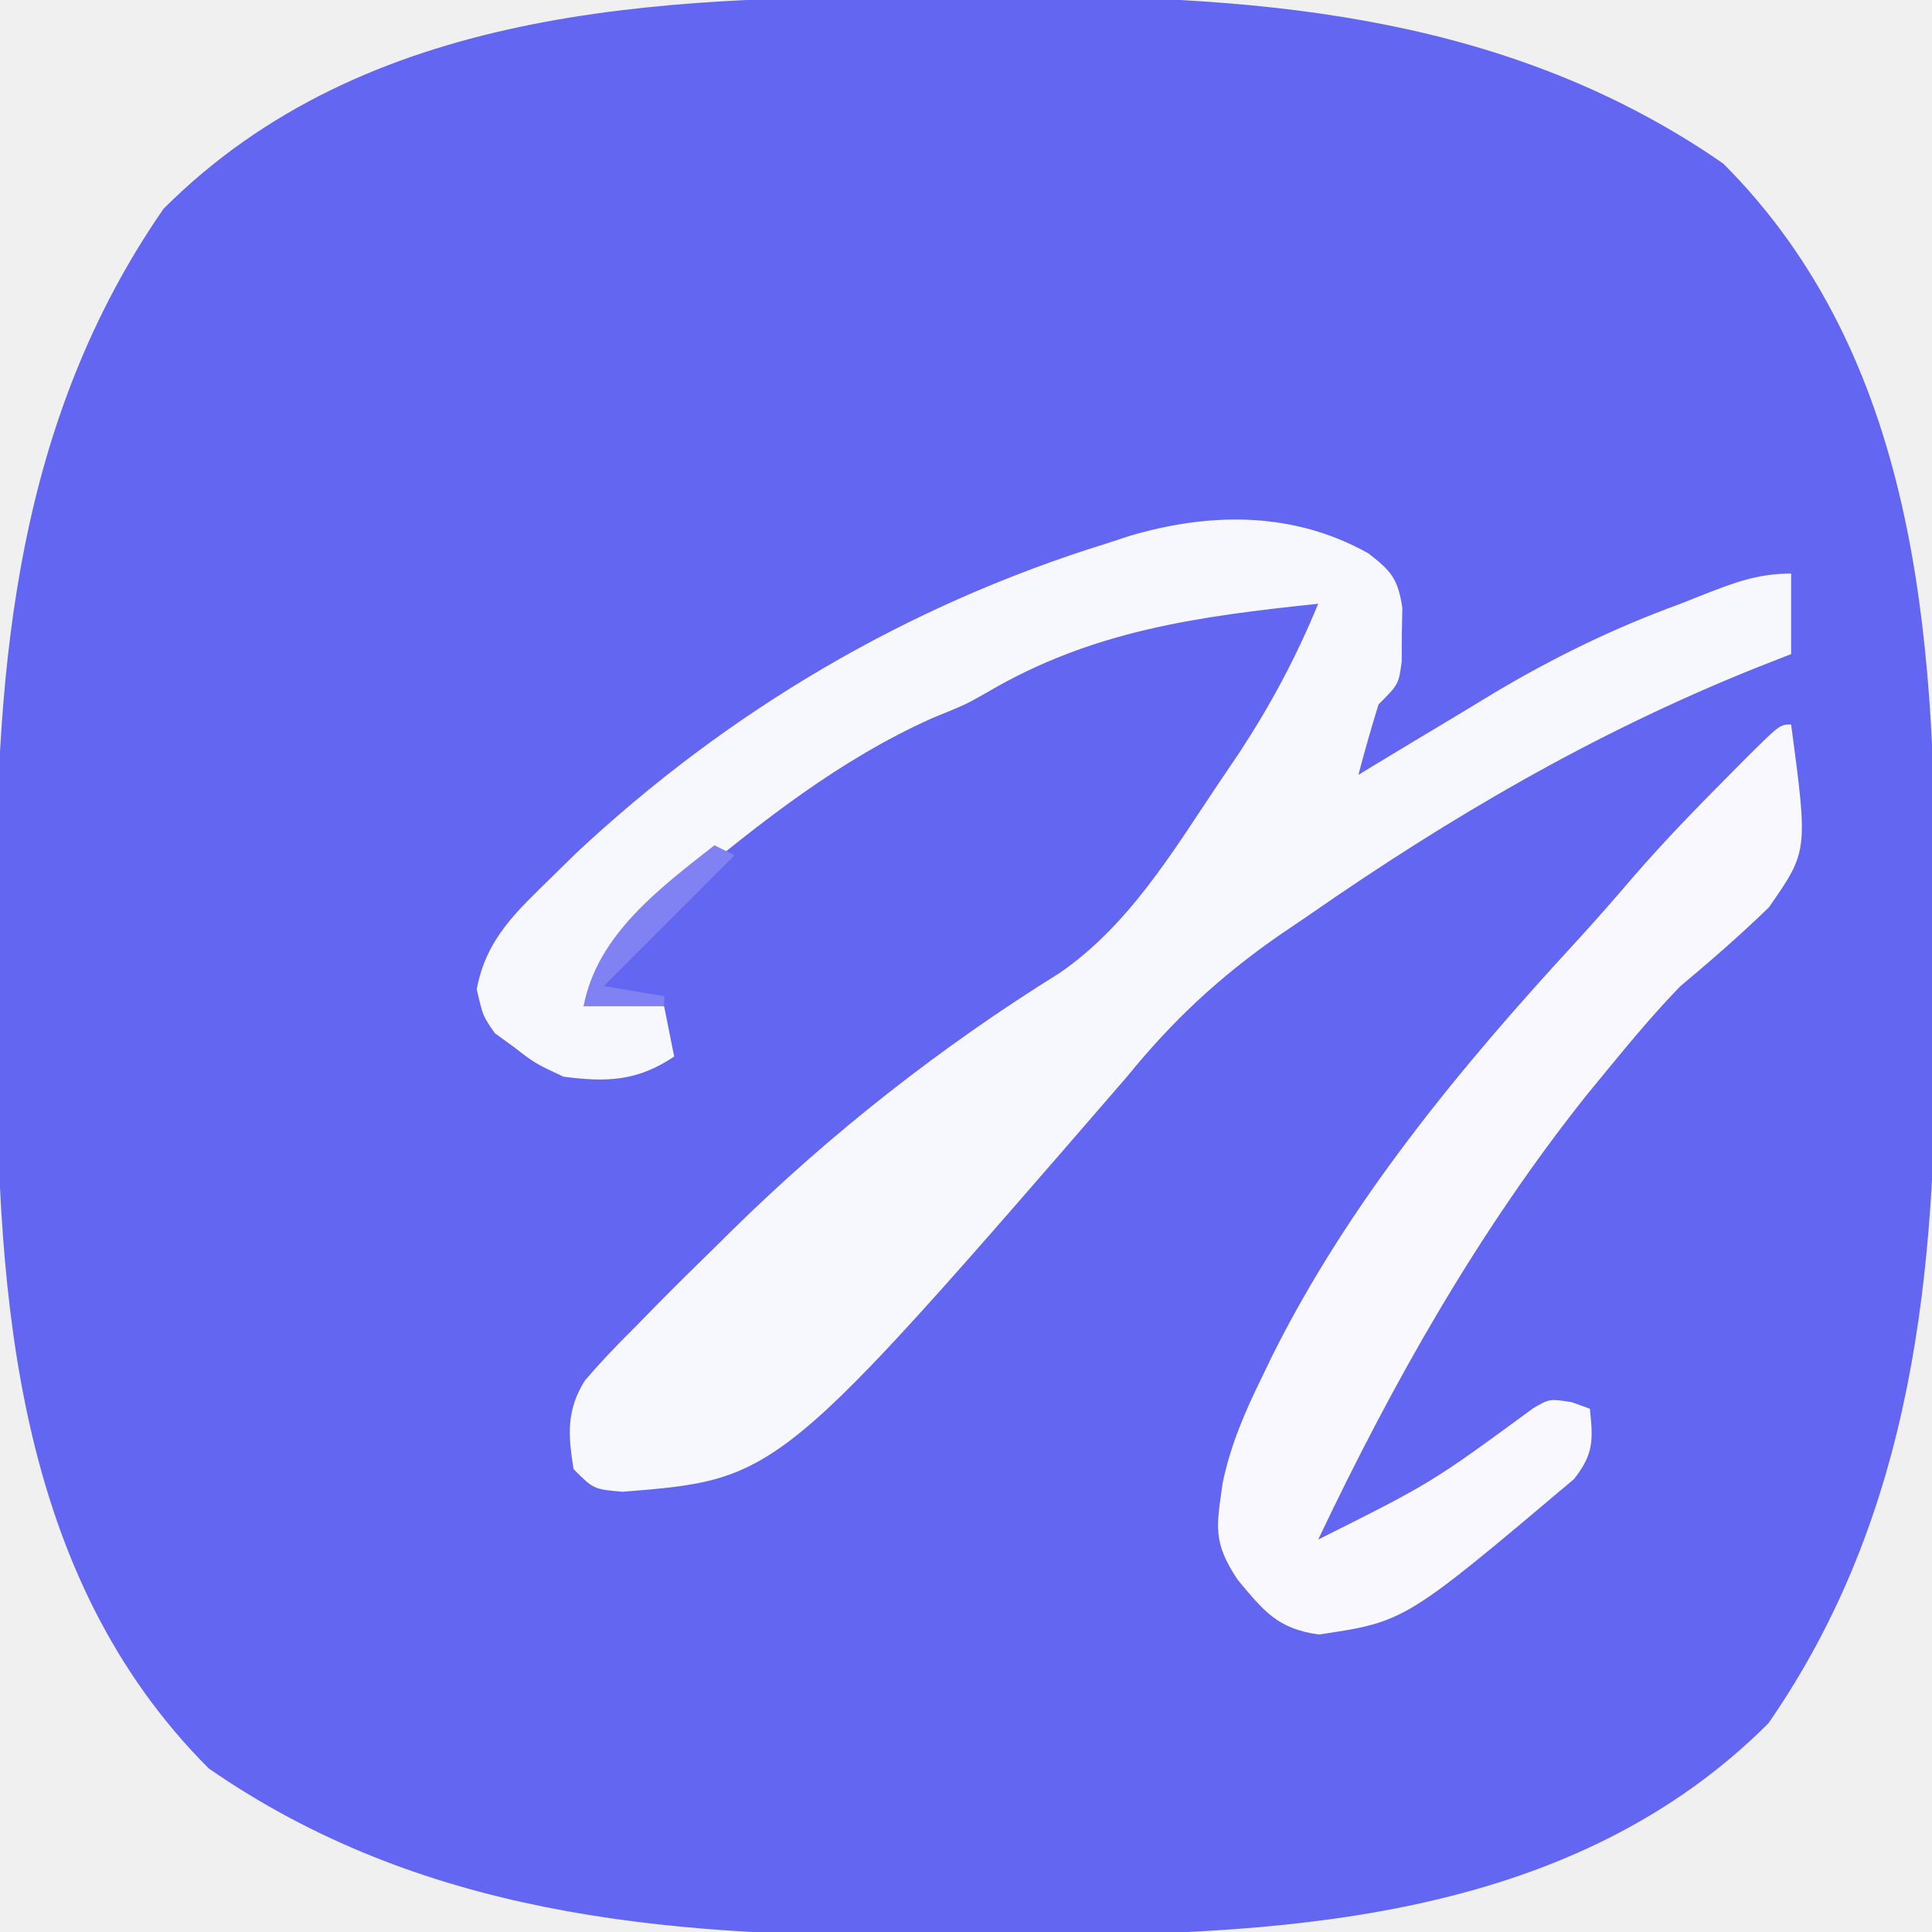
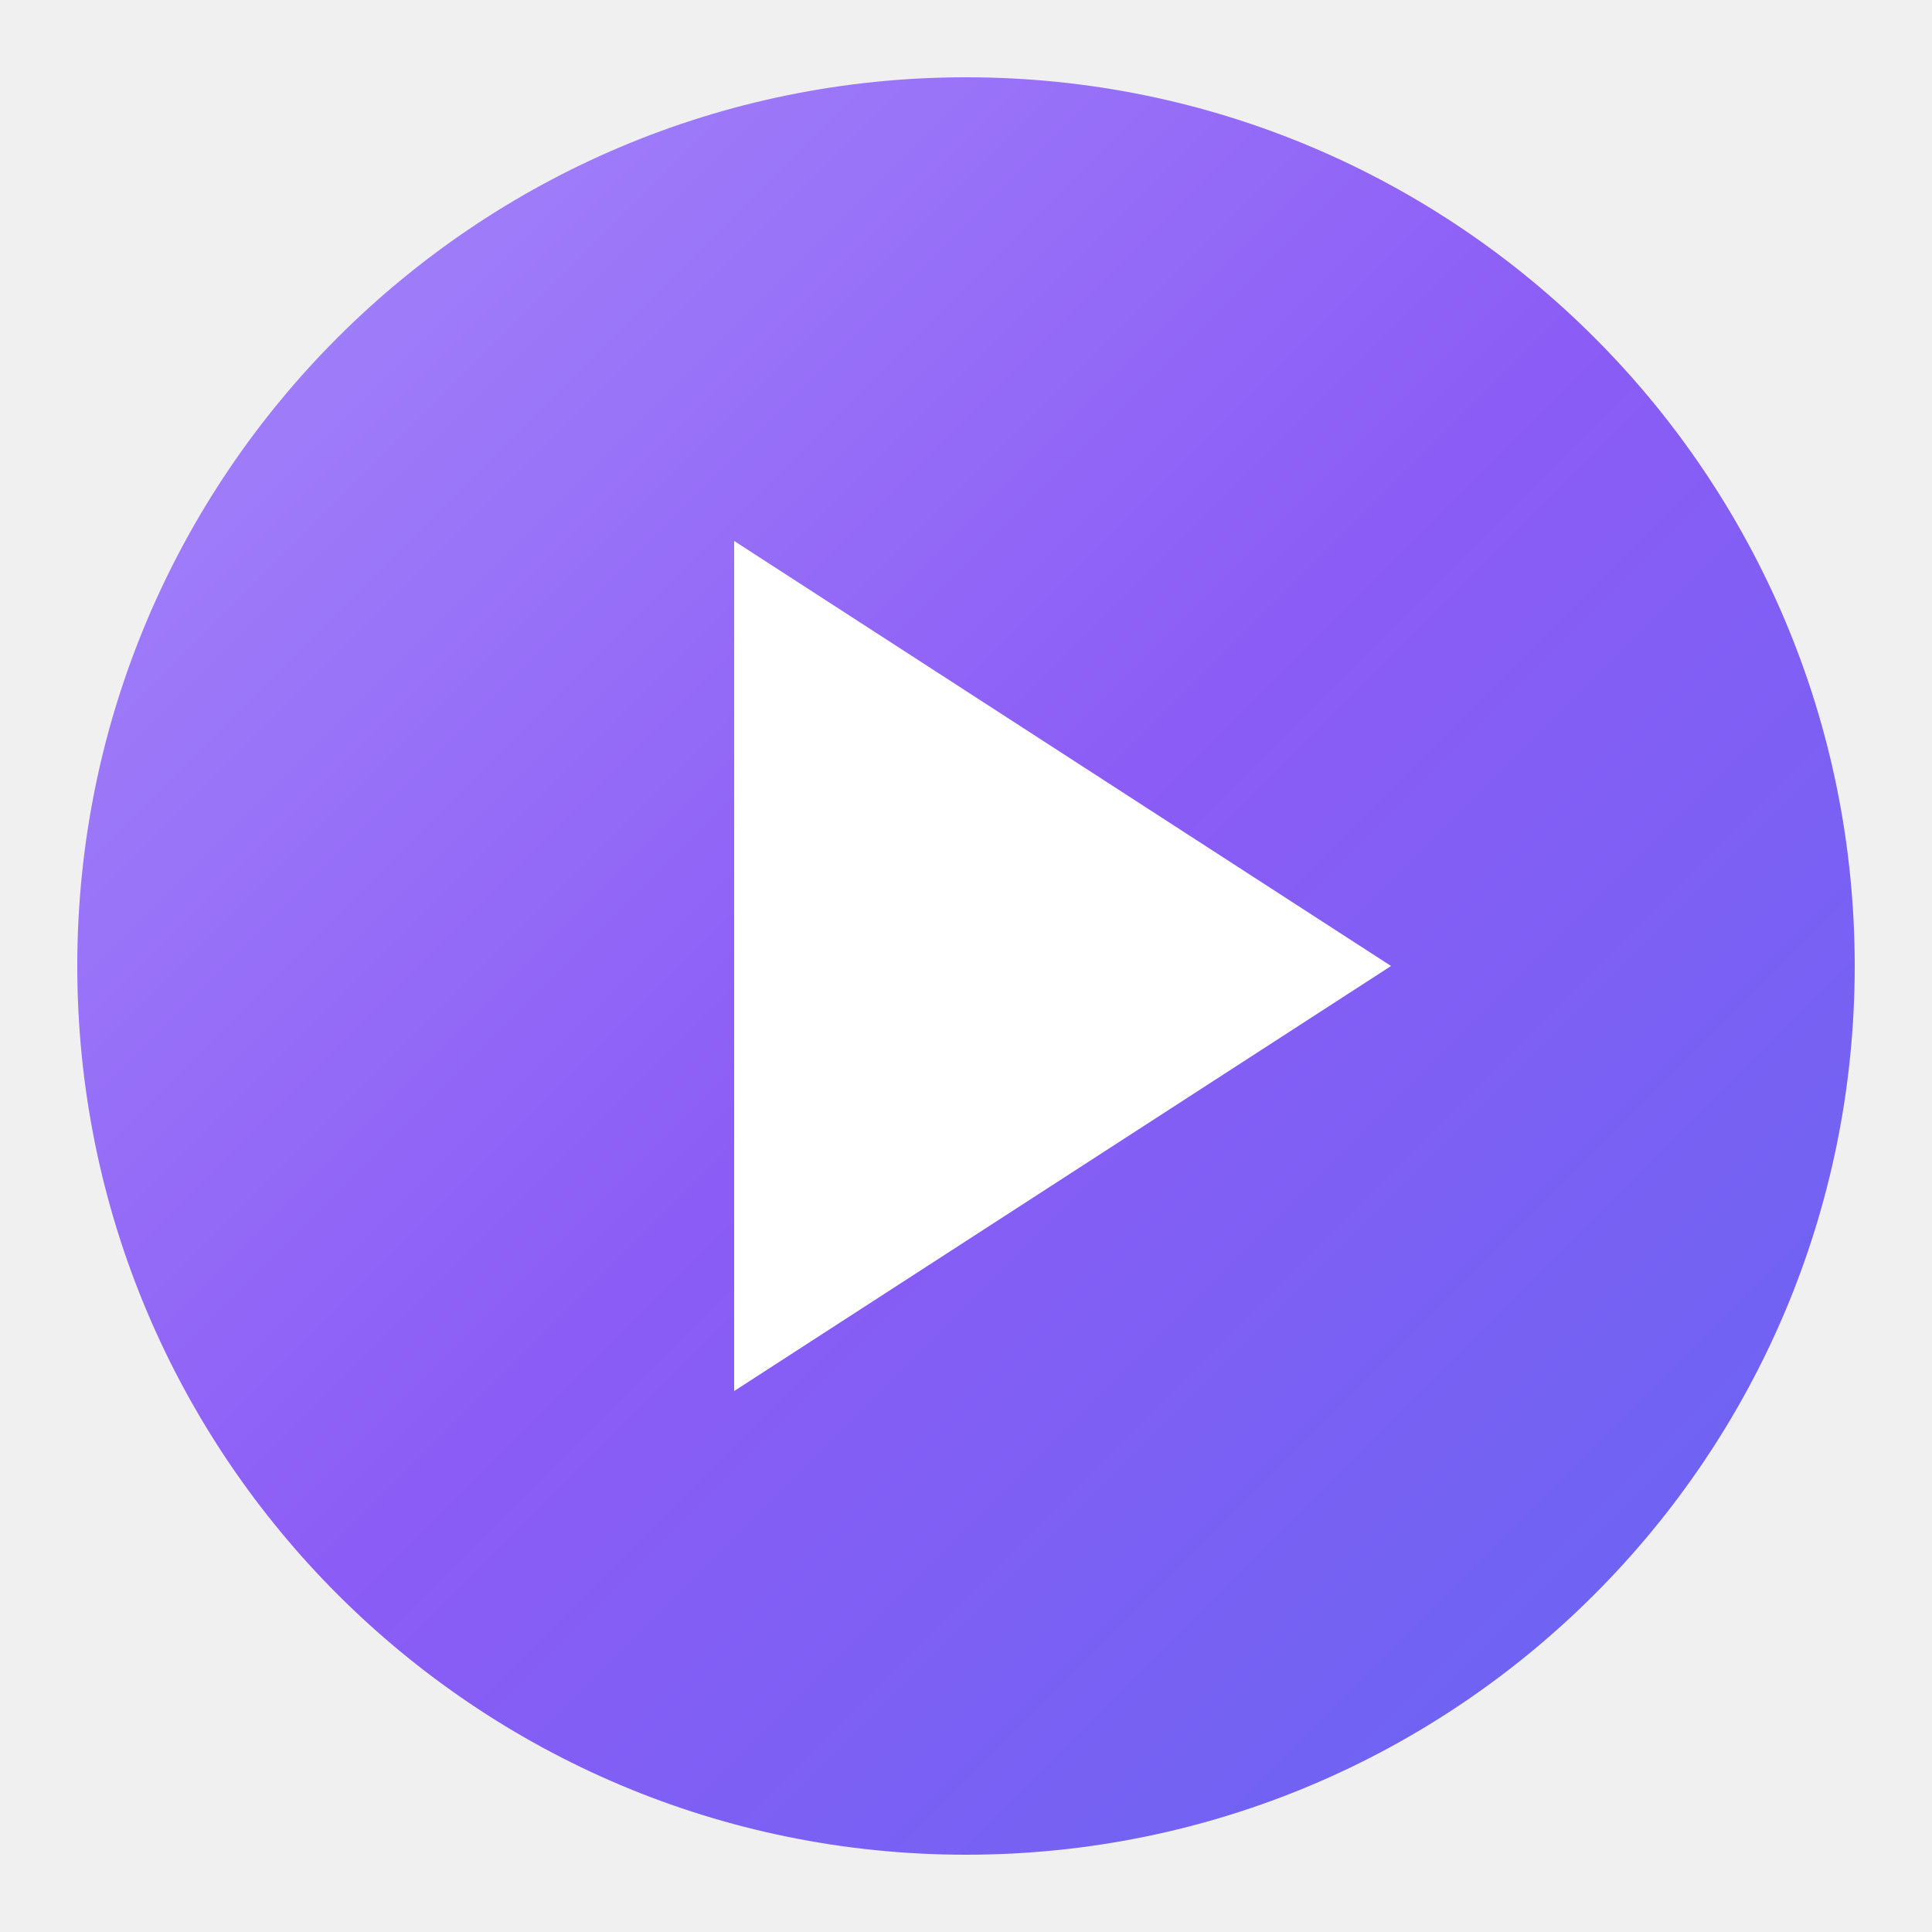
- <svg xmlns="http://www.w3.org/2000/svg" version="1.1" width="192" height="192">
-   <path d="M0 0 C3.166 0.003 6.33 -0.02 9.496 -0.046 C34.32 -0.123 58.36 2.057 79.316 16.566 C98.525 35.775 100.354 63.4 100.389 89.066 C100.386 90.116 100.384 91.167 100.382 92.249 C100.379 95.415 100.402 98.58 100.428 101.745 C100.505 126.569 98.325 150.609 83.816 171.566 C64.607 190.775 36.982 192.603 11.316 192.638 C10.266 192.636 9.215 192.634 8.133 192.631 C4.967 192.628 1.802 192.652 -1.363 192.677 C-26.187 192.755 -50.227 190.574 -71.184 176.066 C-90.393 156.857 -92.221 129.231 -92.256 103.566 C-92.254 102.515 -92.252 101.465 -92.249 100.382 C-92.246 97.216 -92.27 94.052 -92.295 90.886 C-92.372 66.062 -90.192 42.022 -75.684 21.066 C-55.644 1.026 -26.634 -0.055 0 0 Z " fill="#6366F1" transform="translate(91.93359,-0.3156738)" />
-   <path d="M0 0 C2.27 1.754 2.93 2.533 3.363 5.41 C3.338 6.723 3.338 6.723 3.312 8.062 C3.309 8.94 3.305 9.818 3.301 10.723 C3 13 3 13 1 15 C0.281 17.318 -0.391 19.651 -1 22 C-0.386 21.627 0.228 21.254 0.861 20.87 C3.694 19.156 6.535 17.453 9.375 15.75 C10.341 15.163 11.306 14.577 12.301 13.973 C18.367 10.349 24.368 7.424 31 5 C31.753 4.702 32.505 4.404 33.281 4.098 C36.325 2.901 38.699 2 42 2 C42 4.64 42 7.28 42 10 C40.826 10.461 39.651 10.923 38.441 11.398 C22.436 17.828 8.156 26.164 -6 36 C-6.968 36.657 -7.936 37.315 -8.934 37.992 C-14.864 42.128 -19.456 46.41 -24 52 C-58.624 92.01 -58.624 92.01 -74.125 93.25 C-77 93 -77 93 -79 91 C-79.539 87.652 -79.734 85.178 -77.889 82.217 C-76.277 80.319 -74.585 78.563 -72.812 76.812 C-72.177 76.162 -71.541 75.511 -70.886 74.841 C-68.945 72.871 -66.978 70.932 -65 69 C-64.445 68.451 -63.89 67.902 -63.319 67.336 C-53.423 57.602 -42.472 49.02 -30.688 41.688 C-23.865 36.99 -19.539 29.788 -15 23 C-14.292 21.953 -13.585 20.907 -12.855 19.828 C-9.691 15.004 -7.193 10.325 -5 5 C-16.898 6.255 -27.448 7.64 -37.926 13.82 C-40 15 -40 15 -43.375 16.375 C-52.535 20.481 -60.314 26.637 -68 33 C-68.599 33.452 -69.199 33.905 -69.816 34.371 C-73.82 37.432 -75.749 40.585 -78 45 C-75.36 45 -72.72 45 -70 45 C-69.67 46.65 -69.34 48.3 -69 50 C-72.706 52.471 -75.702 52.555 -80 52 C-82.812 50.688 -82.812 50.688 -85 49 C-85.598 48.567 -86.196 48.134 -86.812 47.688 C-88 46 -88 46 -88.625 43.312 C-87.663 38.216 -84.627 35.561 -81 32 C-80.274 31.287 -79.549 30.574 -78.801 29.84 C-63.664 15.654 -45.821 5.126 -26 -1 C-25.255 -1.245 -24.51 -1.49 -23.742 -1.742 C-15.649 -4.134 -7.393 -4.158 0 0 Z " fill="#F7F7FE" transform="translate(136,55)" />
-   <path d="M0 0 C1.681 12.585 1.681 12.585 -2.203 18.164 C-5.048 20.924 -7.959 23.459 -11 26 C-13.477 28.552 -15.746 31.25 -18 34 C-18.746 34.907 -19.493 35.815 -20.262 36.75 C-31.102 50.365 -39.542 65.314 -47 81 C-35.734 75.359 -35.734 75.359 -25.613 67.934 C-24 67 -24 67 -21.793 67.348 C-21.201 67.563 -20.61 67.778 -20 68 C-19.673 71.096 -19.608 72.507 -21.582 74.992 C-38.367 89.161 -38.367 89.161 -46.938 90.438 C-51.06 89.849 -52.373 88.138 -55 85 C-57.505 81.242 -57.098 79.697 -56.499 75.399 C-55.717 71.641 -54.312 68.371 -52.625 64.938 C-52.276 64.214 -51.928 63.49 -51.568 62.744 C-43.939 47.448 -32.888 34.087 -21.367 21.586 C-19.387 19.423 -17.465 17.23 -15.562 15 C-12.549 11.531 -9.364 8.256 -6.125 5 C-5.636 4.506 -5.147 4.013 -4.643 3.504 C-1.123 0 -1.123 0 0 0 Z " fill="#F8F8FE" transform="translate(178,72)" />
-   <path d="M0 0 C0.66 0.33 1.32 0.66 2 1 C-2.29 5.29 -6.58 9.58 -11 14 C-8.03 14.495 -8.03 14.495 -5 15 C-5 15.33 -5 15.66 -5 16 C-7.64 16 -10.28 16 -13 16 C-11.682 8.913 -5.414 4.254 0 0 Z " fill="#8082F3" transform="translate(71,84)" />
+ <svg xmlns="http://www.w3.org/2000/svg" viewBox="0 0 100 100" width="100" height="100">
+   <defs>
+     <linearGradient id="grad" x1="0%" y1="0%" x2="100%" y2="100%">
+       <stop offset="0%" style="stop-color:#A78BFA" />
+       <stop offset="50%" style="stop-color:#8B5CF6" />
+       <stop offset="100%" style="stop-color:#6366F1" />
+     </linearGradient>
+   </defs>
+   <circle cx="50" cy="50" r="46" fill="url(#grad)" />
+   <polygon points="38,28 38,72 72,50" fill="white" />
</svg>
